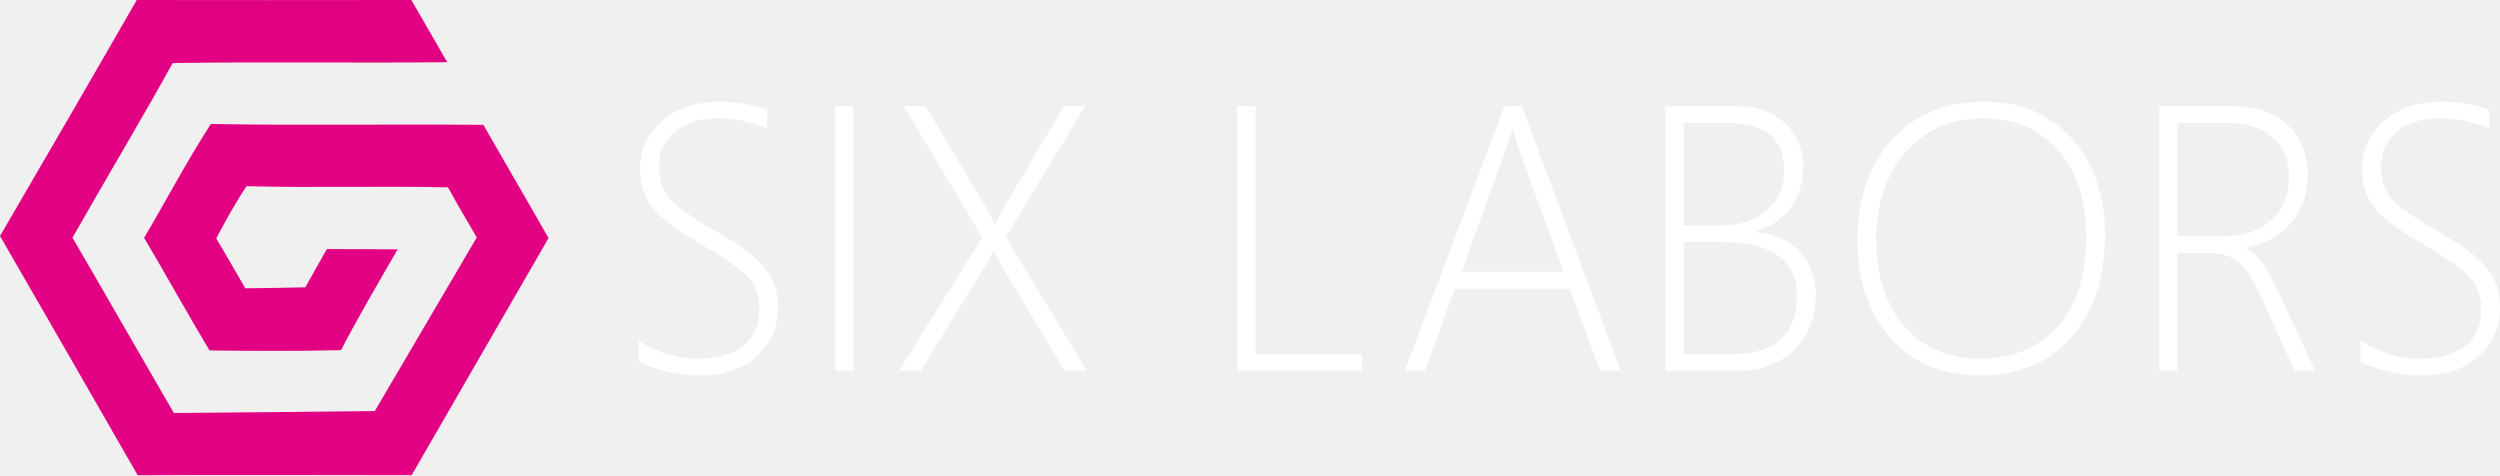
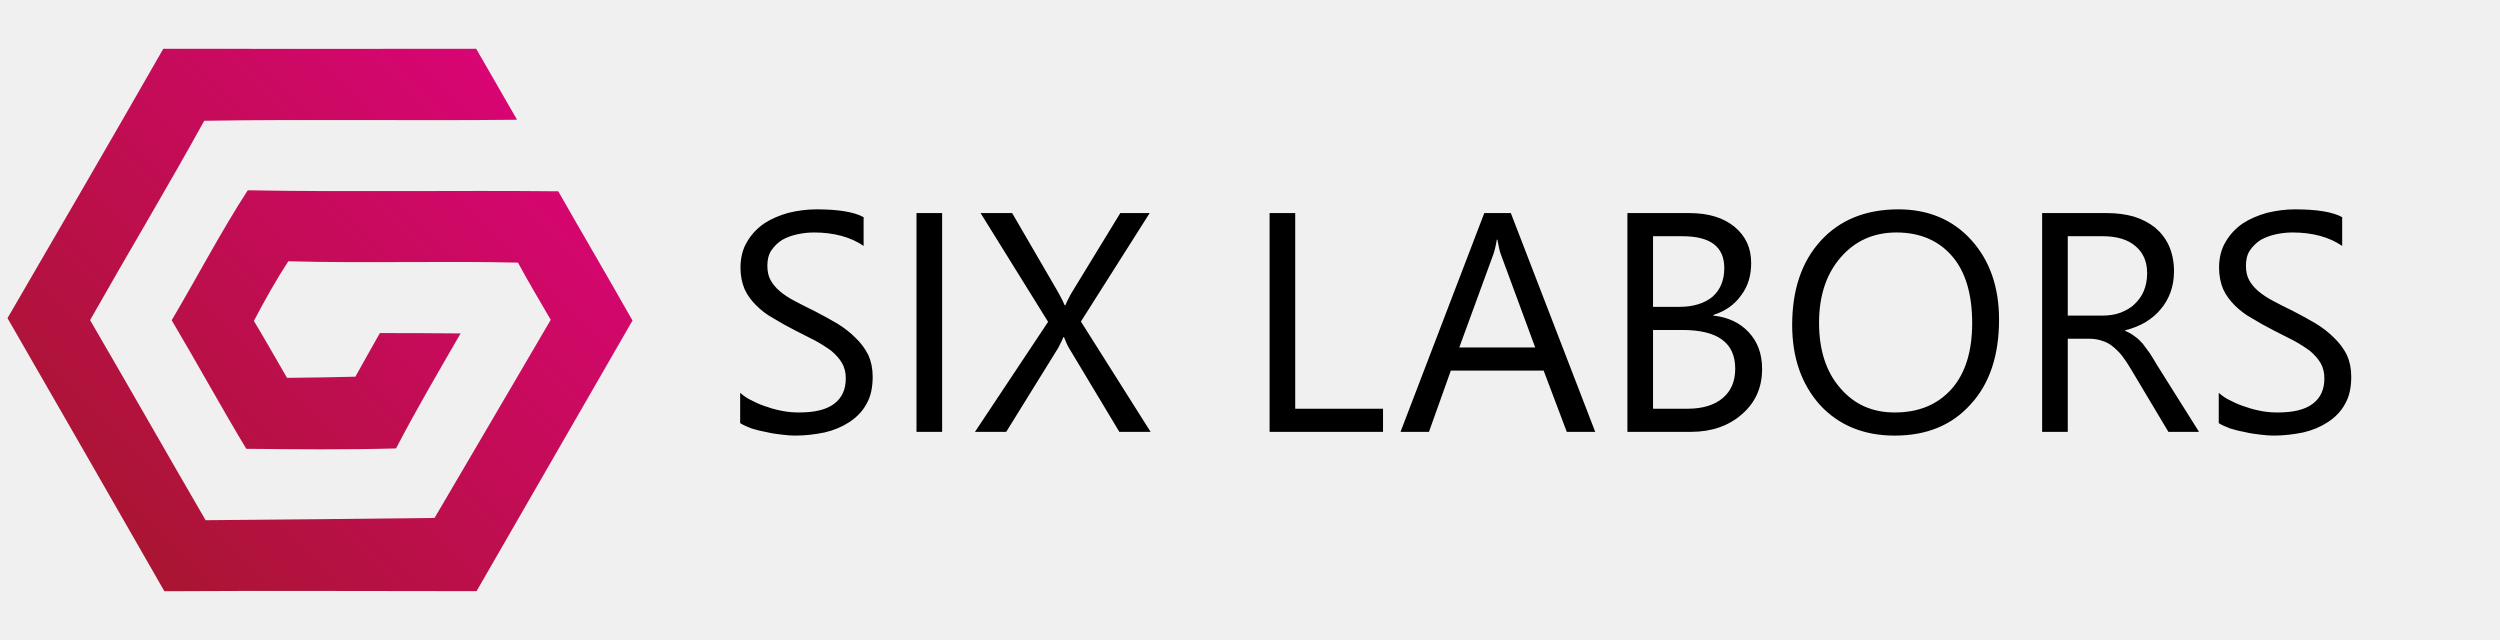
- <svg xmlns="http://www.w3.org/2000/svg" viewBox="0 0 2337.742 444.386">
-   <path id="maze" fill="#e30183" d="M384.936 444.323c42.69-73.88 85.298-147.815 127.99-221.696-20.112-35.434-40.76-70.507-60.924-105.86-84.956-.88-169.88.707-254.82-.833-22.37 34.472-41.43 71.064-62.434 106.44 21.707 36.65 42.24 73.966 61.215 105.34 40.326.413 82.58.81 122.91-.32 16.656-31.97 35.002-63.16 52.982-94.21-22.06-.11-44.22-.36-66.256-.28-6.78 11.876-13.42 23.8-20.1 35.746-18.09.423-37.44.805-56.11.933-9.07-15.526-17.89-31.24-27.18-46.637 8.78-16.668 17.93-33.107 28.24-48.86 62.81 1.716 125.65-.31 188.48 1.098 8.6 15.84 17.82 31.292 26.9 46.848-23.02 39.358-78.08 132.963-95.35 162.314-63.14.8-132.56 1.373-187.9 1.86-31.74-54.554-63-109.386-94.79-163.916 30.943-54.605 63.31-108.386 93.667-163.303 85.536-1.39 171.18.11 256.725-.842C406.9 38.653 395.58 18.963 384.63 0c-92.697.115-176.142.148-256.77.005C86.1 72.885 42.155 148.278 0 220.683c44.365 76.958 91.02 157.765 128.74 223.703 85.394-.517 170.788-.086 256.196-.063z" />
-   <path id="text" fill="#FFF" d="M597.14 338.002v-19.507q26.573 16.917 53.834 16.917 28.987 0 43.998-11.91 15.01-12.085 15.01-33.663 0-18.99-10.178-30.21-10.008-11.39-43.654-30.9-37.614-21.93-47.62-36.6-10.008-14.85-10.008-34.18 0-26.24 20.36-44.54t54.35-18.3q22.085 0 44.17 7.42v17.96q-21.74-9.84-46.413-9.84-25.19 0-40.03 12.78-14.67 12.77-14.67 32.45 0 18.99 10.01 30.21 10.18 11.22 43.65 30.55 34.68 19.68 46.07 35.04 11.56 15.19 11.56 35.04 0 28.48-19.84 46.433-19.67 17.954-55.73 17.954-12.77 0-29.51-3.97-16.57-3.97-25.37-9.15zm183.758 8.803V99.262h17.082v247.543zm214.815 0l-56.94-94.425q-5.348-8.804-9.144-17.262h-.87q-4.66 9.494-9.84 17.262l-57.98 94.425h-20.53l78.16-124.807-73.5-122.736h20.53l55.4 93.045q4.312 7.25 8.97 16.572h.69l9.145-16.58 55.04-93.05h19.843l-74.19 122.4 75.92 125.16zm161.326 0V99.262h17.08V331.27h99.21v15.535zm339.21 0l-28.3-76.99h-107.32l-28.3 76.99h-18.81l93.34-247.543h16.22l92.3 247.545zm-75.92-207.148q-1.9-5.178-3.11-10.185-1.21-4.315-2.59-8.63h-.69q-2.94 11.392-5.7 18.47l-41.586 114.794h95.415zm137 207.148V99.262h65.05q29.16 0 46.41 15.71t17.25 41.602q0 21.578-11.56 37.46-11.39 15.708-31.92 22.268v.69q25.71 2.417 40.54 18.47 14.84 15.882 14.84 40.567 0 31.24-20.19 51.09-20.188 19.68-54.006 19.68zm17.08-231.833v95.806h34.51q26.92 0 43.13-13.81 16.22-13.81 16.22-37.46 0-44.536-52.63-44.536zm0 111.342V331.27h45.89q29.16 0 44.51-13.984 15.53-13.982 15.53-39.703 0-51.26-69.538-51.26zm277.28 124.806q-52.45 0-83.68-34.87-31.06-34.87-31.06-90.626 0-59.21 31.92-94.77 32.09-35.734 87.48-35.734 50.03 0 80.92 34.352 31.06 34.18 31.06 89.764 0 61.454-31.75 96.67-31.75 35.214-84.89 35.214zm1.72-240.463q-43.14 0-71.09 31.244-27.78 31.24-27.78 81.82 0 51.09 26.4 81.48 26.4 30.21 70.393 30.21 45.9 0 72.65-29.87 26.746-30.04 26.746-83.55 0-52.48-26.227-81.82-26.055-29.52-71.088-29.52zm292.29 236.148l-32.96-72.502q-10.18-22.44-20.36-30.03-10.18-7.77-25.538-7.77h-30.71v110.31h-17.08V99.263h68.67q32.783 0 51.42 17.78 18.81 17.608 18.81 46.61 0 26.755-15.35 44.71-15.35 17.95-42.96 23.13v.69q14.663 5.87 28.64 35.733l36.75 78.89zm-109.56-231.833v105.99h42.61q28.3 0 44.87-14.845 16.74-14.845 16.74-40.74 0-23.648-15.01-36.94-15.01-13.465-42.964-13.465zm171.16 223.03v-19.507q26.57 16.917 53.83 16.917 28.984 0 44-11.91 15.01-12.085 15.01-33.663 0-18.99-10.18-30.21-10.01-11.4-43.656-30.9-37.616-21.93-47.62-36.6-10.01-14.85-10.01-34.18 0-26.24 20.36-44.54t54.35-18.3q22.085 0 44.17 7.42v17.95q-21.74-9.84-46.413-9.84-25.19 0-40.03 12.77-14.67 12.77-14.67 32.45 0 18.99 10.01 30.21 10.18 11.22 43.65 30.55 34.68 19.68 46.07 35.04 11.56 15.19 11.56 35.04 0 28.48-19.84 46.43-19.67 17.95-55.73 17.95-12.77 0-29.51-3.97-16.57-3.97-25.37-9.15z" style="line-height:1.25;-inkscape-font-specification:'Segoe UI, Light';font-variant-ligatures:normal;font-variant-caps:normal;font-variant-numeric:normal;font-feature-settings:normal;text-align:start" font-weight="300" font-size="304.027" letter-spacing="0" word-spacing="0" font-family="Segoe UI" />
+ <svg xmlns="http://www.w3.org/2000/svg" viewBox="0 0 4000 1024" fill-rule="evenodd" clip-rule="evenodd" stroke-linejoin="round" stroke-miterlimit="2">
+   <path d="M101.664 126.506c11.274-19.548 22.527-39.11 33.803-58.658-5.312-9.375-10.765-18.655-16.09-28.008-22.438-.233-44.867.187-67.3-.22-5.908 9.12-10.942 18.802-16.49 28.161 5.734 9.697 11.157 19.57 16.168 27.872 10.65.109 21.81.214 32.461-.085 4.4-8.459 9.244-16.711 13.993-24.926-5.826-.03-11.679-.096-17.499-.075-1.79 3.143-3.544 6.298-5.308 9.458-4.778.112-9.888.213-14.82.247-2.394-4.108-4.724-8.265-7.177-12.34 2.318-4.41 4.735-8.759 7.458-12.927 16.588.454 33.185-.082 49.779.29 2.27 4.192 4.706 8.28 7.104 12.396-6.08 10.413-20.621 35.18-25.183 42.946-16.675.211-35.01.363-49.625.492-8.383-14.434-16.639-28.942-25.035-43.37 8.173-14.447 16.721-28.677 24.738-43.207 22.591-.368 45.21.029 67.803-.223-2.98-5.157-5.97-10.367-8.861-15.384-24.482.03-46.52.039-67.814 0C22.739 28.23 11.133 48.177 0 67.335c11.717 20.361 24.039 41.742 34.001 59.188 22.553-.137 45.106-.023 67.663-.017z" fill="url(#_Linear1)" fill-rule="nonzero" transform="translate(12 11.996) scale(7.38187)" />
+   <path d="M1184.275 676.955v-48.5c5.5 5 12 9.5 20 13 7.5 4 16 7.5 24.5 10 8.5 3 17 5 25.5 6.5s16.5 2 24 2c25.5 0 44-4.5 56.5-14s18.5-23 18.5-40.5c0-9.5-2-17.5-6-24.5s-10-13.5-17-19.5c-7.5-5.5-16-11-26-16.5-10-5-21-10.5-32.5-16.5-12.5-6.5-23.5-12.5-34-19-11-6-20-13-28-21-7.5-7.5-14-16-18.5-26-4-9.5-6.5-21-6.5-34 0-16 3.5-30 10.5-41.5 7-12 16-21.5 27.5-29.5 11.5-7.5 24.5-13 39-17 14.5-3.5 29.5-5.5 44.5-5.5 34.5 0 60 4 75.5 12.5v46c-20.5-14-47-21.5-79.5-21.5-9 0-18 1-27 3s-17 5-24 9c-7 4.5-12.5 10-17 16.5s-6.5 15-6.5 24.5c0 9 1.5 16.5 5 23s8.5 12.5 15 18 14 10.5 23.5 15.5 20 10.5 32.5 16.5c12.5 6.5 24.5 13 35.5 19.5 11.5 7 21 14.5 29.5 23 8.5 8 15.5 17.5 20.5 27.5 4.5 10 7 21.5 7 34.5 0 17.5-3 32-10 44-6.5 12-16 21.5-27.5 29s-24.5 13-39.5 16.5c-15 3-30.5 5-47.5 5-5.5 0-12-.5-20.5-1.5-8-1-16.5-2-24.5-4-8.5-1.5-16.5-3.5-24.5-6-7.5-3-13.5-5.5-18-8.5zM1466.404 340.955h41v350h-41zM1840.954 690.955h-50l-80.5-134c-2.5-4-5-10-8-17.5h-1c-1.5 4-4.5 9.5-8.5 17.5l-83 134h-50l117-176-108-174h50.5l71.5 123c4.5 8 9 16 12.5 24.5h1c5-11 9.5-19.5 13.5-25.5l74.5-122h47l-110 173.5 111.5 176.5zM2212.844 690.955h-181.5v-350h41v313h140.5v37zM2552.344 690.955h-45.5l-37-98h-148.5l-35 98h-45.5l134-350h42.5l135 350zm-96-135l-55-149c-2-5-3.5-13-5.5-23.5h-1c-1.5 10-3.5 17.5-5.5 23.5l-54.5 149h121.5zM2603.854 690.955v-350h99.5c30.5 0 54.5 7.5 72 22 18 15 26.5 34 26.5 58 0 20-5 37-16 51.5-10.5 15-25.5 25.5-44.5 31.5v1c23.5 2.5 42.5 11.5 56.5 26.5 14.5 15.5 21.5 35 21.5 59 0 30-11 54-32.5 72.5-21 18.5-48.5 28-81 28h-102zm41-313v113h42c22.5 0 40-5.5 53-16 12.5-11 19-26.5 19-46 0-34-22-51-67-51h-47zm0 150v126h55.5c24 0 43-6 56-17 13.5-11.5 20-27 20-47 0-41.5-28-62-84.5-62h-47zM3031.474 696.955c-49.5 0-89.5-16.5-119.5-49-29.5-33-44.5-75.5-44.5-128 0-56 15-101 45.5-134.5s72-50.5 124.5-50.5c48 0 87 16.5 116.5 49s44.5 75 44.5 127.5c0 57-15 102.5-45.5 135.5-30 33.5-70.5 50-121.5 50zm3-325c-37 0-66.5 13.5-89.5 40s-34.5 61.5-34.5 104.5 11 78 33.5 104c22.5 26.5 51.5 39.5 87.5 39.5 38.5 0 68.5-12.5 91-37.5 22-25 33-60 33-105.5 0-46-10.5-82-32-107s-51.5-38-89-38zM3518.424 690.955h-49l-58.5-98c-5.5-9.5-10.5-17-15.5-23.5s-10.5-11.5-15.5-15.5c-5.5-4.5-11-7-17.5-9-6-2-12.5-3-20.5-3h-33.5v149h-41v-350h104.5c15 0 29.5 2 42 5.5 13 4 24.5 10 34 17.5 9.5 8 17 17.5 22.5 29.5 5 11.5 8 25 8 40.5 0 12.5-2 23.5-5.5 33.5-4 10.5-9 19.5-16 27.5-6.5 8-14.5 14.5-24 20.5-9.5 5.5-20.5 10-32.5 13v1c6 2.5 11 5.5 15.5 9 4.5 3 8.5 7 12.5 11.5 3.5 4.5 7.5 10 11.5 15.5 3.5 6 8 12.5 12.5 20.5l66 105zm-210-313v127h55.5c10.5 0 20-1.5 28.5-4.5 8.5-3.5 16.5-7.5 22.5-13.5 6.5-6 11.5-13 15-21 3.5-8.5 5.5-18 5.5-28.5 0-18.5-6-33-18.5-43.5-12-10.5-29.5-16-52.5-16h-56zM3549.994 676.955v-48.5c5.5 5 12 9.5 20 13 7.5 4 16 7.5 24.5 10 8.5 3 17 5 25.5 6.5s16.5 2 24 2c25.5 0 44-4.5 56.5-14s18.5-23 18.5-40.5c0-9.5-2-17.5-6-24.5s-10-13.5-17-19.5c-7.5-5.5-16-11-26-16.5-10-5-21-10.5-32.5-16.5-12.5-6.5-23.5-12.5-34-19-11-6-20-13-28-21-7.5-7.5-14-16-18.5-26-4-9.5-6.5-21-6.5-34 0-16 3.5-30 10.5-41.5 7-12 16-21.5 27.5-29.5 11.5-7.5 24.5-13 39-17 14.5-3.5 29.5-5.5 44.5-5.5 34.5 0 60 4 75.5 12.5v46c-20.5-14-47-21.5-79.5-21.5-9 0-18 1-27 3s-17 5-24 9c-7 4.5-12.5 10-17 16.5s-6.5 15-6.5 24.5c0 9 1.5 16.5 5 23s8.5 12.5 15 18 14 10.5 23.5 15.5 20 10.5 32.5 16.5c12.5 6.5 24.5 13 35.5 19.5 11.5 7 21 14.5 29.5 23 8.5 8 15.5 17.5 20.5 27.5 4.5 10 7 21.5 7 34.5 0 17.5-3 32-10 44-6.5 12-16 21.5-27.5 29s-24.5 13-39.5 16.5c-15 3-30.5 5-47.5 5-5.5 0-12-.5-20.5-1.5-8-1-16.5-2-24.5-4-8.5-1.5-16.5-3.5-24.5-6-7.5-3-13.5-5.5-18-8.5z" fill-rule="nonzero" />
+   <defs>
+     <linearGradient id="_Linear1" x1="0" y1="0" x2="1" y2="0" gradientUnits="userSpaceOnUse" gradientTransform="rotate(-44.975 163.14 67.262) scale(190.278)">
+       <stop offset="0" stop-color="#9f1923" />
+       <stop offset="1" stop-color="#e30183" />
+     </linearGradient>
+   </defs>
</svg>
